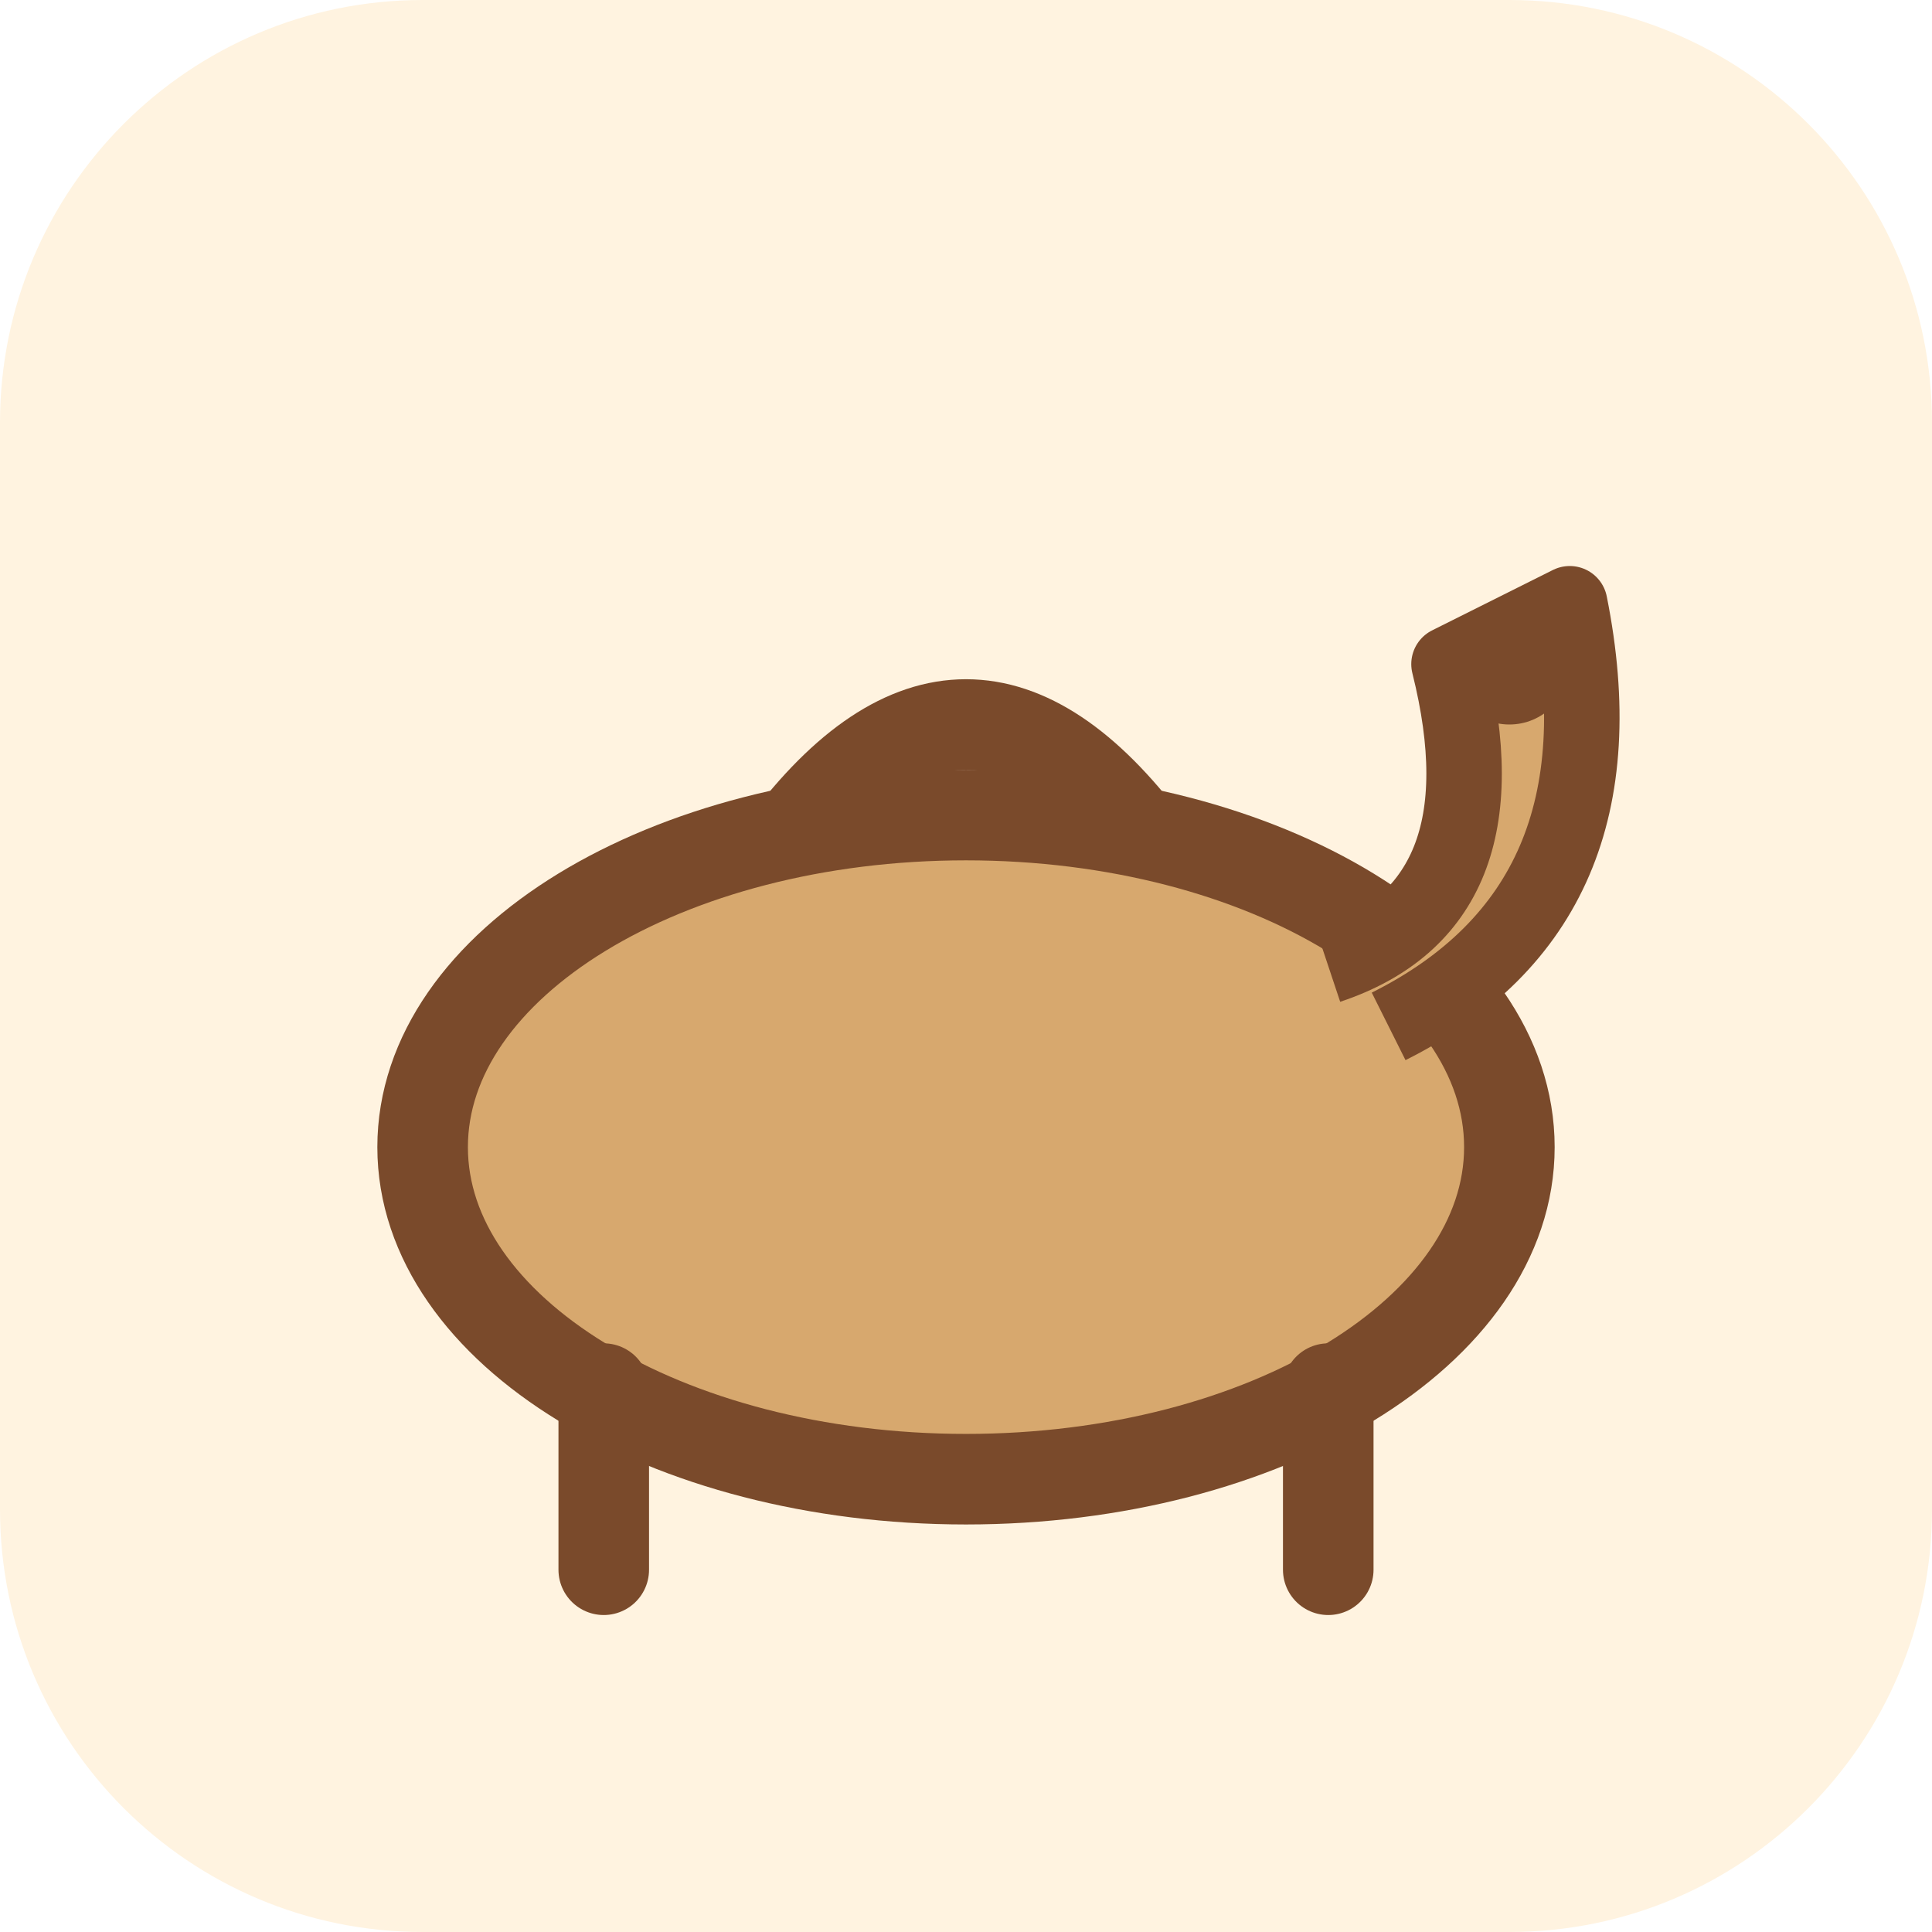
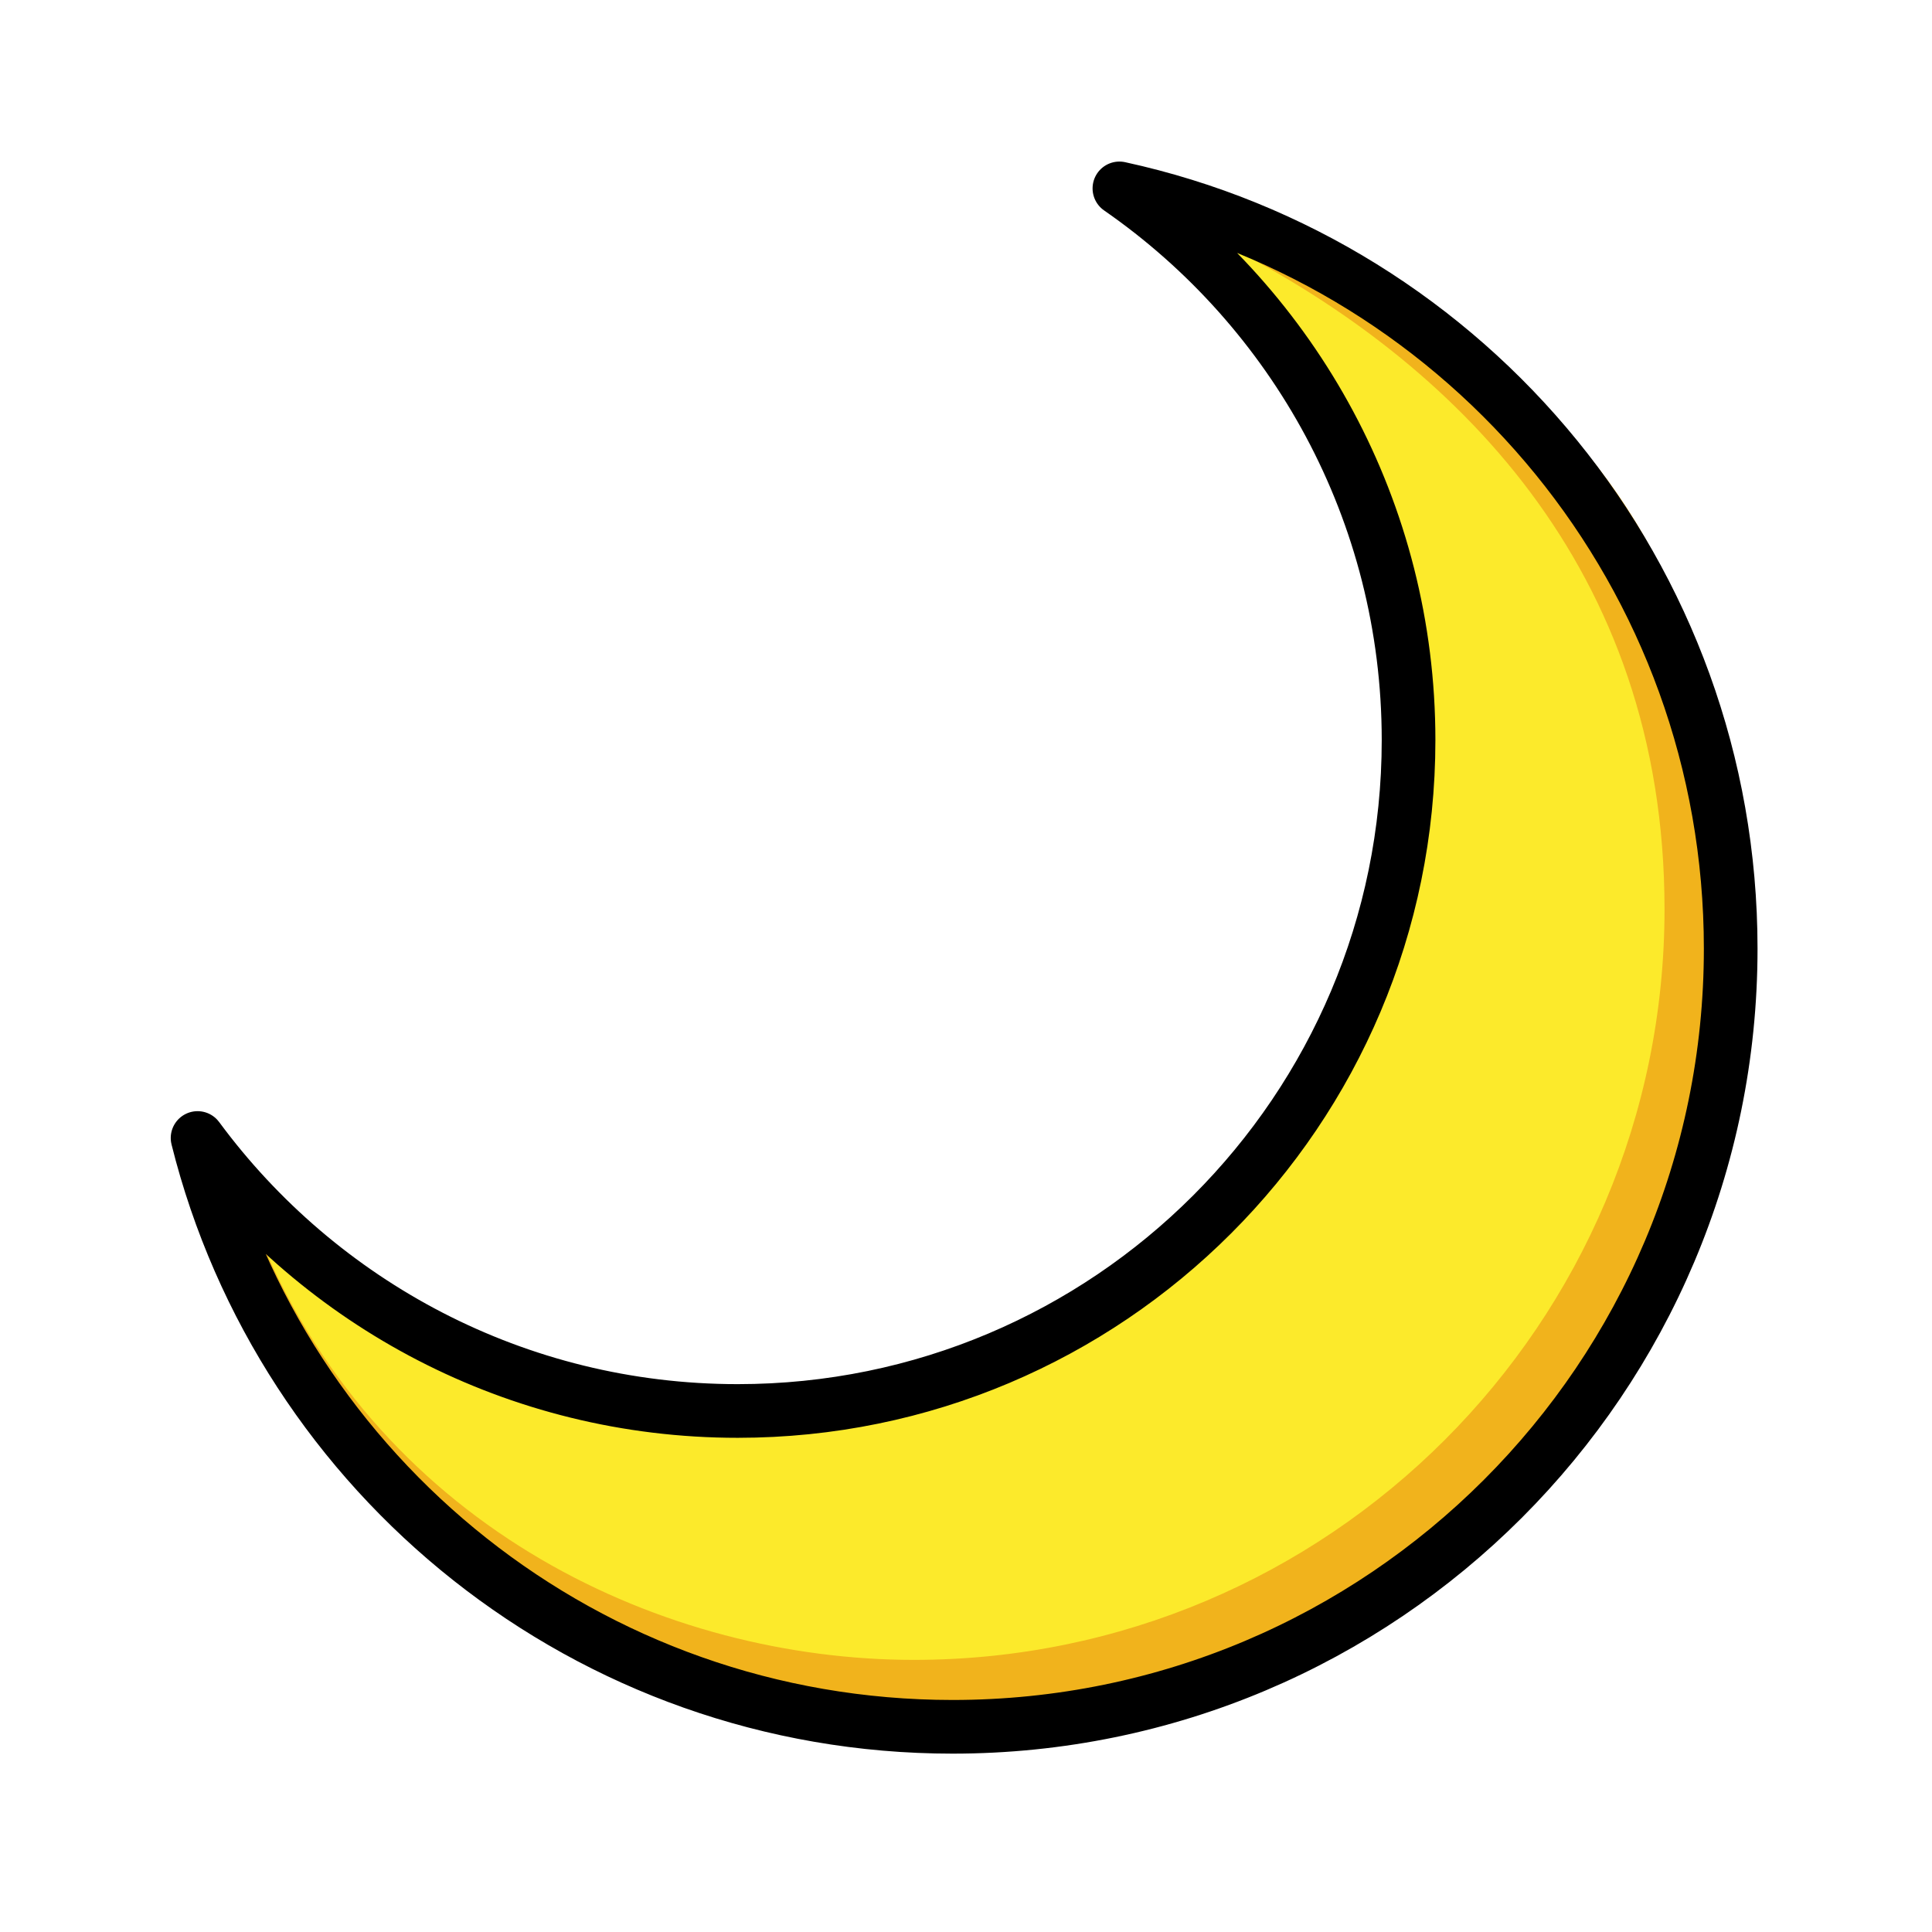
- <svg xmlns="http://www.w3.org/2000/svg" viewBox="0 0 64 64">
-   <rect width="64" height="64" rx="14" fill="#fff3e0" />
-   <ellipse cx="32" cy="38" rx="18" ry="11" fill="#d7a86e" stroke="#7a4a2b" stroke-width="3" />
-   <path d="M26 28 q6 -8 12 0" stroke="#7a4a2b" stroke-width="3" fill="none" />
-   <path d="M46 34 q8 -4 6 -14 l-4 2 q2 8 -4 10" fill="#d7a86e" stroke="#7a4a2b" stroke-width="2.5" stroke-linejoin="round" />
-   <circle cx="50" cy="22" r="2" fill="#7a4a2b" />
-   <path d="M20 46 v6 M44 46 v6" stroke="#7a4a2b" stroke-width="3" stroke-linecap="round" />
+ <svg xmlns="http://www.w3.org/2000/svg" id="emoji" viewBox="0 0 72 72">
+   <g id="color">
+     <path fill="#FCEA2B" stroke="none" d="M7.363,42.41c4.553,6.17,11.874,10.173,20.13,10.173c13.807,0,25-11.193,25-25 c0-8.523-4.265-16.049-10.776-20.562c13.038,2.838,22.781,14.443,22.781,28.332c0,16.016-12.984,29-29,29 C21.911,64.352,10.51,55.023,7.363,42.41z" />
+     <path fill="#F1B31C" stroke="none" d="M45.837,9.211c8.25,4.25,16.195,11.872,16.195,24.674c0,15.449-12.524,27.974-27.974,27.974 c-9.243,0-19.752-4.835-24.294-15.544c0,0,4.38,18.657,25.719,18.665c19.327,0.007,28.042-20.622,28.042-20.622 C70.033,12.382,45.837,9.211,45.837,9.211z" />
+   </g>
+   <g id="hair" />
+   <g id="skin" />
+   <g id="skin-shadow" />
+   <g id="line">
+     <path fill="none" stroke="#000000" stroke-linecap="round" stroke-linejoin="round" stroke-miterlimit="10" stroke-width="2" d="M7.363,42.41c4.553,6.17,11.874,10.173,20.13,10.173c13.807,0,25-11.193,25-25 c0-8.523-4.265-16.049-10.776-20.562c13.038,2.838,22.781,14.443,22.781,28.332c0,16.016-12.984,29-29,29 C21.911,64.352,10.51,55.023,7.363,42.41z" />
+   </g>
</svg>
